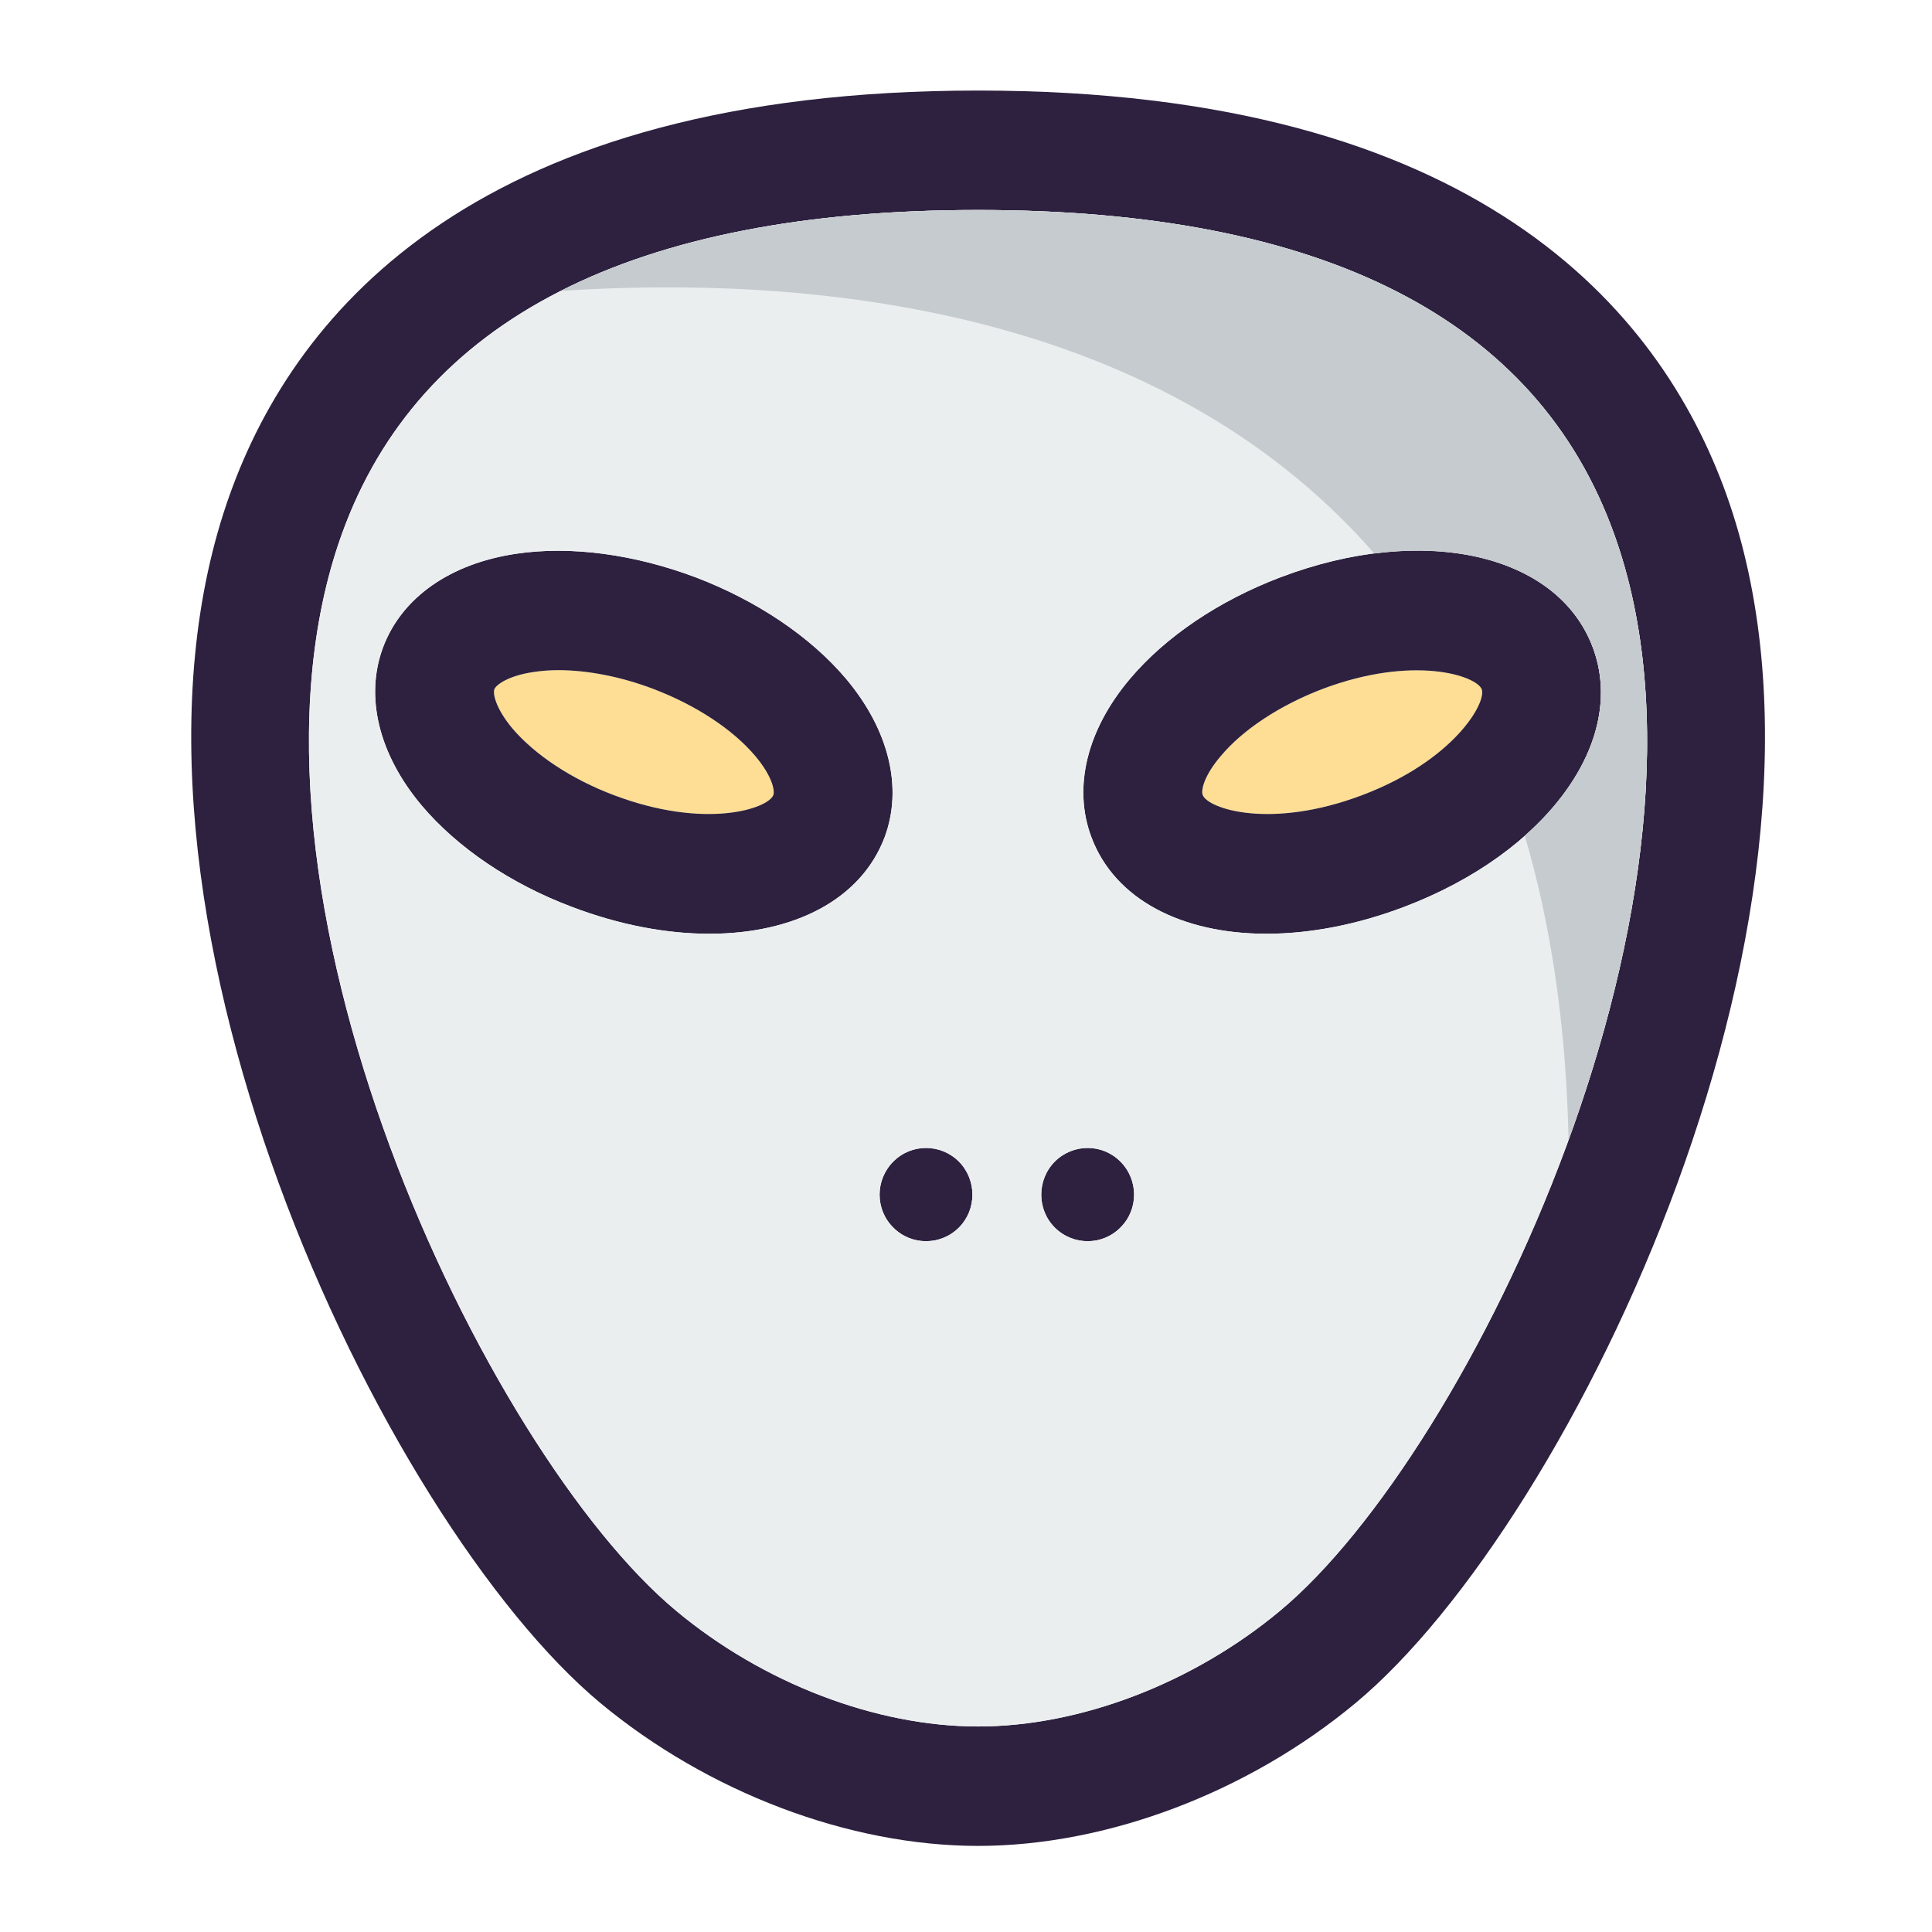
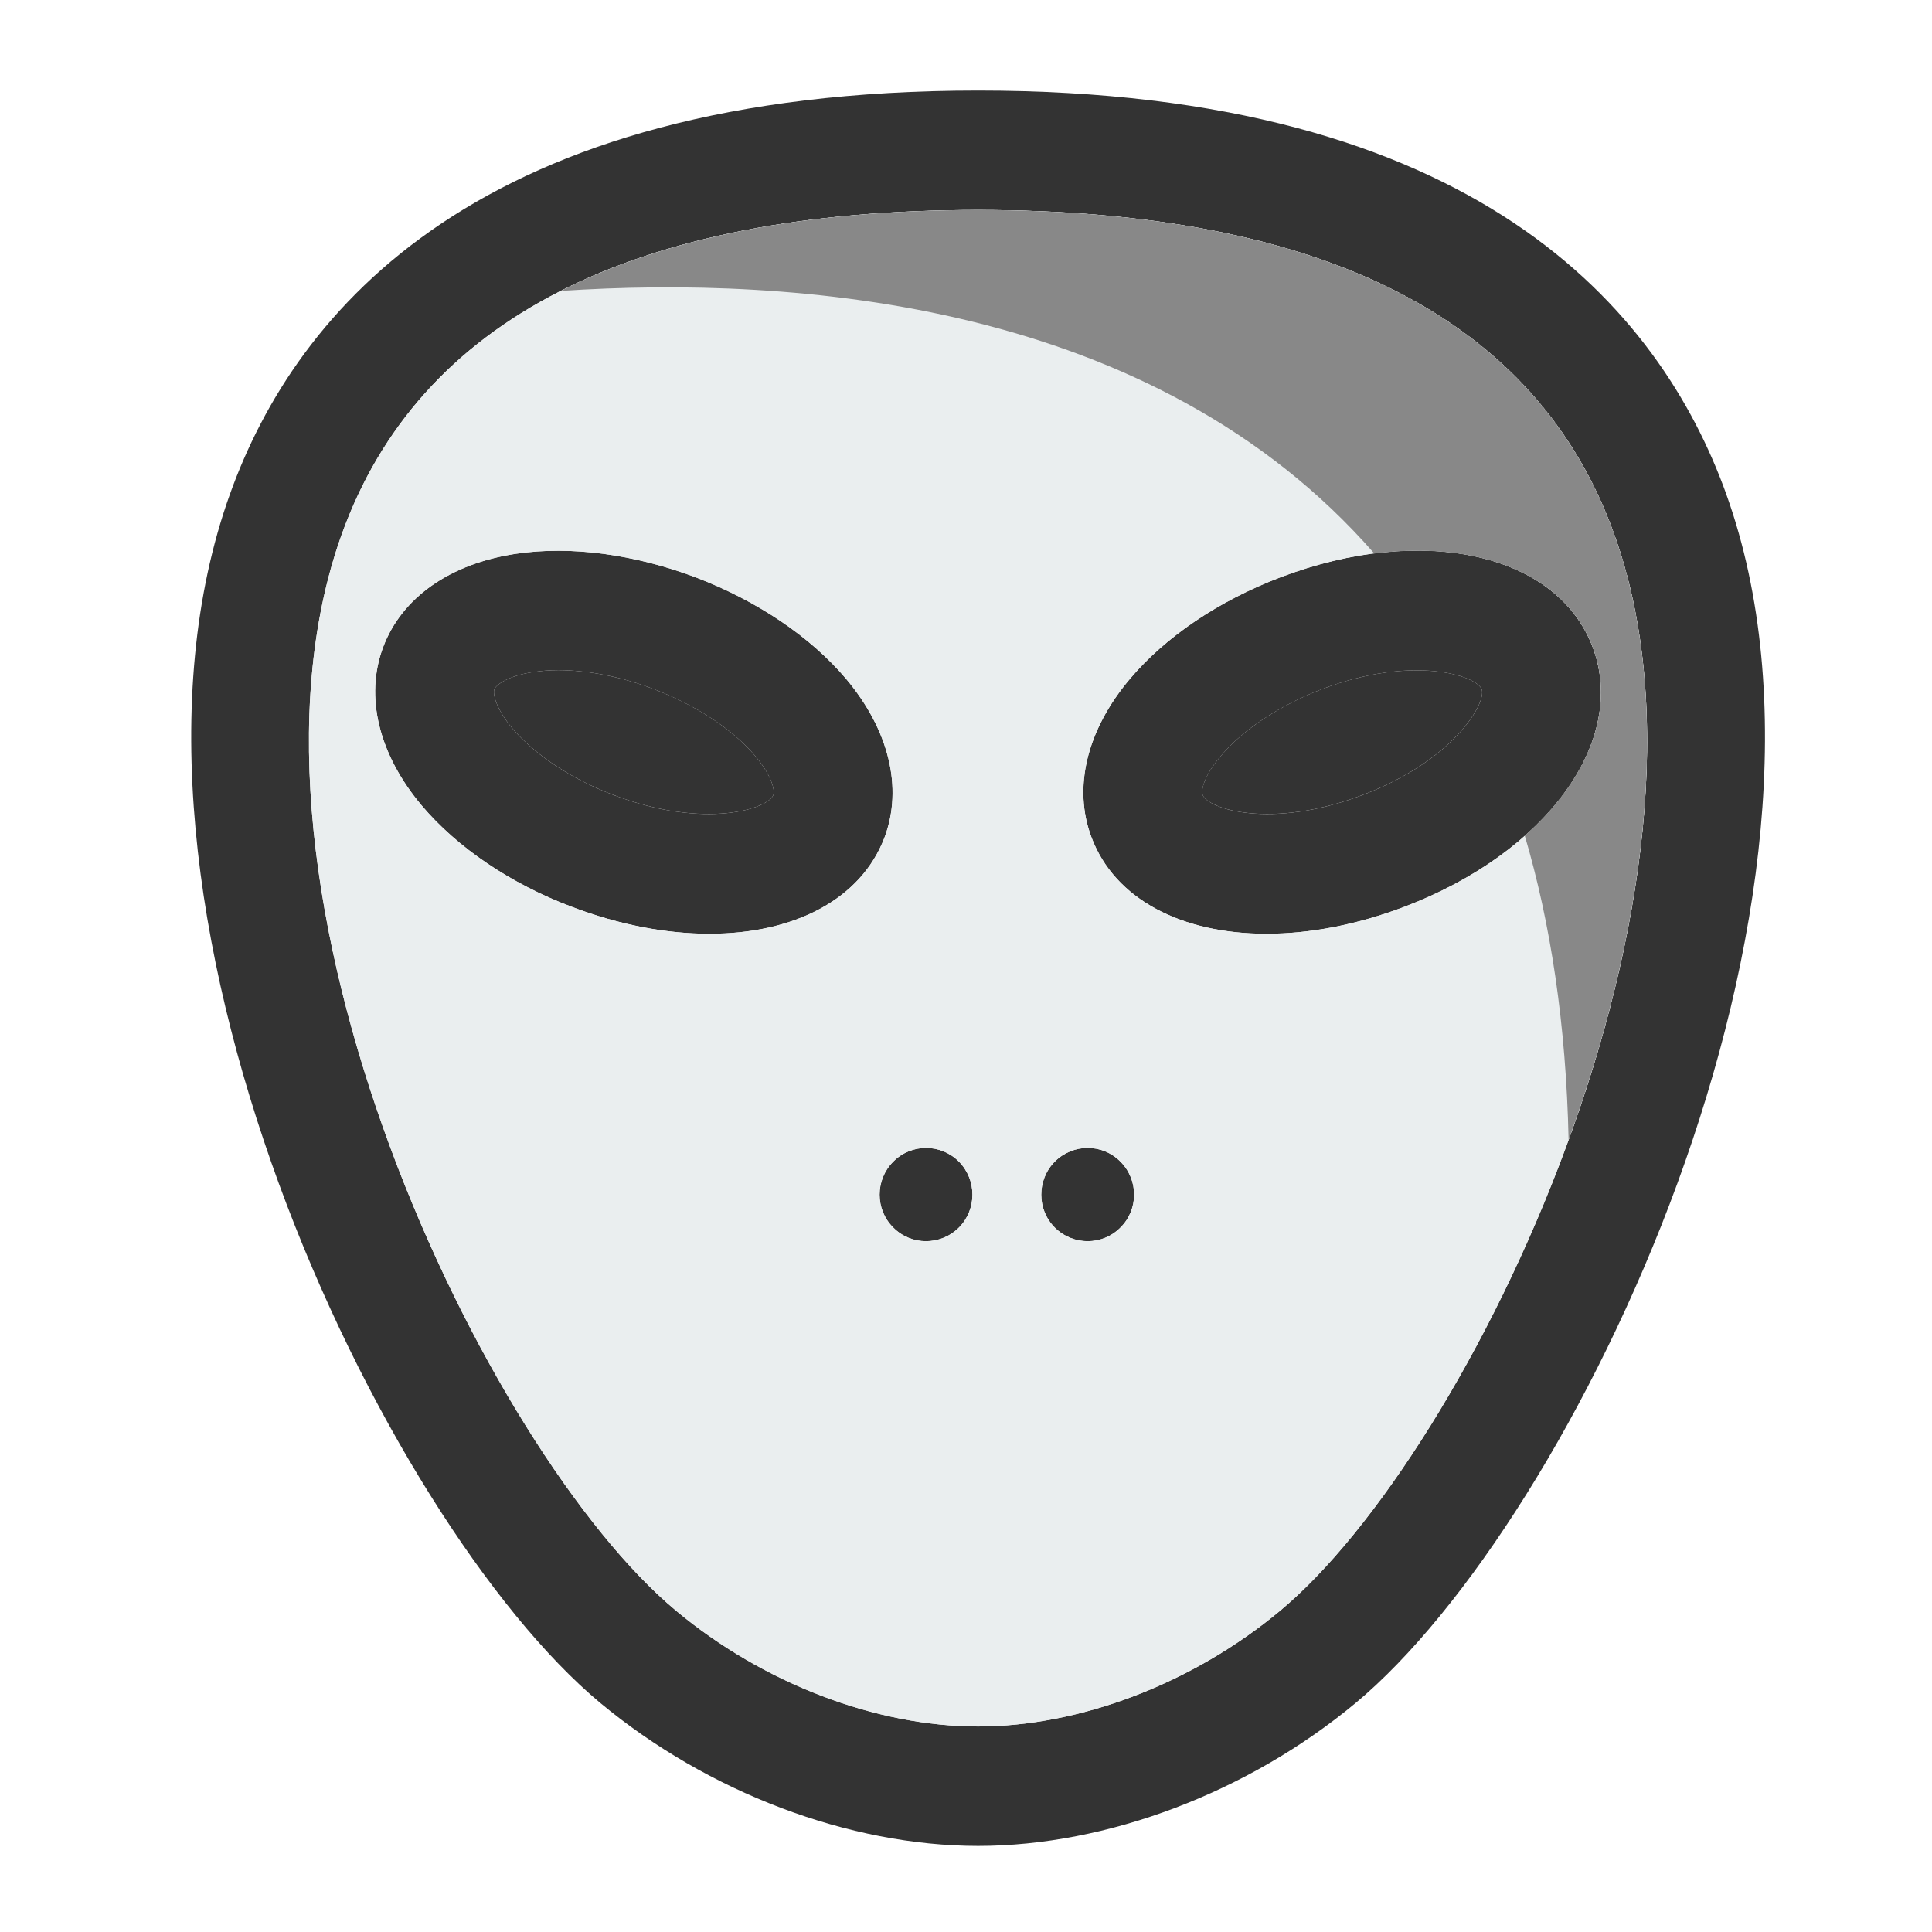
<svg xmlns="http://www.w3.org/2000/svg" width="100%" height="100%" viewBox="0 0 128 128">
  <g>
    <g id="svg_1">
      <g id="svg_2">
        <g id="svg_3">
          <g id="XMLID_32_">
            <g id="svg_4">
-               <path d="m98.168,45.668c0.325,0.898 -1.858,4.722 -7.928,7.014c-6.069,2.291 -10.219,0.898 -10.56,-0.015c-0.124,-0.31 0.093,-1.285 1.192,-2.57c1.471,-1.765 3.933,-3.375 6.72,-4.444c6.069,-2.291 10.235,-0.883 10.575,0.015z" fill="#FEDE94" id="svg_5" />
-               <path d="m50.046,50.097c1.084,1.285 1.301,2.26 1.192,2.57c-0.341,0.913 -4.506,2.307 -10.56,0.015c-2.803,-1.053 -5.249,-2.678 -6.735,-4.428c-1.084,-1.301 -1.301,-2.276 -1.192,-2.586c0.124,-0.31 0.929,-0.898 2.586,-1.146c0.526,-0.077 1.069,-0.124 1.641,-0.124c1.951,0 4.181,0.434 6.333,1.254c2.803,1.068 5.249,2.678 6.735,4.444z" fill="#FEDE94" id="svg_6" />
-               <path d="m83.908,61.864c-5.589,0 -10.049,-2.26 -11.597,-6.395c-1.239,-3.283 -0.31,-7.107 2.555,-10.498c2.354,-2.787 5.884,-5.171 9.956,-6.72c9.46,-3.592 18.363,-1.595 20.702,4.63c2.338,6.209 -3.035,13.61 -12.495,17.202c-3.19,1.208 -6.302,1.781 -9.12,1.781zm6.333,-9.181c6.069,-2.291 8.252,-6.116 7.928,-7.014c-0.341,-0.898 -4.506,-2.307 -10.575,-0.015c-2.787,1.069 -5.249,2.678 -6.72,4.444c-1.1,1.285 -1.316,2.26 -1.192,2.57c0.341,0.913 4.49,2.307 10.56,0.015z" fill="#2D213F" id="svg_7" />
-               <path d="m74.231,76.961c1.208,1.208 1.208,3.174 0,4.366c-1.192,1.208 -3.143,1.208 -4.351,0c-1.192,-1.192 -1.192,-3.158 0,-4.366c1.207,-1.208 3.158,-1.208 4.351,0z" fill="#2D213F" id="svg_8" />
-               <path d="m44.797,106.719c5.76,4.8 13.238,7.664 20.005,7.664s14.245,-2.865 20.005,-7.664c12.588,-10.467 30.595,-47.797 22.141,-71.316c-5.11,-14.26 -19.292,-21.491 -42.146,-21.491s-37.036,7.231 -42.161,21.491c-8.439,23.519 9.569,60.85 22.157,71.316zm69.567,-73.995c9.693,26.987 -10.126,68.096 -24.541,80.096c-7.123,5.93 -16.475,9.476 -25.021,9.476s-17.899,-3.546 -25.037,-9.476c-14.399,-12 -34.218,-53.108 -24.525,-80.096c4.366,-12.186 16.521,-26.725 49.563,-26.725s45.181,14.539 49.562,26.725z" fill="#2D213F" id="svg_9" />
-               <path d="m59.181,76.961c1.192,-1.208 3.143,-1.208 4.351,0c1.192,1.208 1.192,3.174 0,4.366c-1.208,1.208 -3.158,1.208 -4.351,0c-1.207,-1.192 -1.207,-3.159 0,-4.366z" fill="#2D213F" id="svg_10" />
-               <path d="m46.098,38.252c4.057,1.549 7.602,3.933 9.956,6.72c2.849,3.391 3.778,7.215 2.555,10.498c-1.564,4.134 -6.008,6.395 -11.612,6.395c-2.818,0 -5.93,-0.573 -9.104,-1.78c-4.072,-1.533 -7.602,-3.933 -9.956,-6.72c-2.849,-3.391 -3.778,-7.215 -2.555,-10.482c1.239,-3.298 4.444,-5.543 8.81,-6.194c3.607,-0.542 7.834,0.031 11.906,1.564zm5.14,14.415c0.108,-0.31 -0.108,-1.285 -1.192,-2.57c-1.486,-1.765 -3.933,-3.375 -6.735,-4.444c-2.152,-0.821 -4.382,-1.254 -6.333,-1.254c-0.573,0 -1.115,0.046 -1.641,0.124c-1.657,0.248 -2.462,0.836 -2.586,1.146c-0.108,0.31 0.108,1.285 1.192,2.586c1.486,1.75 3.933,3.375 6.735,4.428c6.054,2.291 10.219,0.898 10.56,-0.015z" fill="#2D213F" id="svg_11" />
+               <path d="m98.168,45.668c0.325,0.898 -1.858,4.722 -7.928,7.014c-6.069,2.291 -10.219,0.898 -10.56,-0.015c-0.124,-0.31 0.093,-1.285 1.192,-2.57c1.471,-1.765 3.933,-3.375 6.72,-4.444c6.069,-2.291 10.235,-0.883 10.575,0.015z" fill="#333" id="svg_5" />
+               <path d="m50.046,50.097c1.084,1.285 1.301,2.26 1.192,2.57c-0.341,0.913 -4.506,2.307 -10.56,0.015c-2.803,-1.053 -5.249,-2.678 -6.735,-4.428c-1.084,-1.301 -1.301,-2.276 -1.192,-2.586c0.124,-0.31 0.929,-0.898 2.586,-1.146c0.526,-0.077 1.069,-0.124 1.641,-0.124c1.951,0 4.181,0.434 6.333,1.254c2.803,1.068 5.249,2.678 6.735,4.444z" fill="#333" id="svg_6" />
+               <path d="m83.908,61.864c-5.589,0 -10.049,-2.26 -11.597,-6.395c-1.239,-3.283 -0.31,-7.107 2.555,-10.498c2.354,-2.787 5.884,-5.171 9.956,-6.72c9.46,-3.592 18.363,-1.595 20.702,4.63c2.338,6.209 -3.035,13.61 -12.495,17.202c-3.19,1.208 -6.302,1.781 -9.12,1.781zm6.333,-9.181c6.069,-2.291 8.252,-6.116 7.928,-7.014c-0.341,-0.898 -4.506,-2.307 -10.575,-0.015c-2.787,1.069 -5.249,2.678 -6.72,4.444c-1.1,1.285 -1.316,2.26 -1.192,2.57c0.341,0.913 4.49,2.307 10.56,0.015z" fill="#333" id="svg_7" />
+               <path d="m74.231,76.961c1.208,1.208 1.208,3.174 0,4.366c-1.192,1.208 -3.143,1.208 -4.351,0c-1.192,-1.192 -1.192,-3.158 0,-4.366c1.207,-1.208 3.158,-1.208 4.351,0z" fill="#333" id="svg_8" />
+               <path d="m44.797,106.719c5.76,4.8 13.238,7.664 20.005,7.664s14.245,-2.865 20.005,-7.664c12.588,-10.467 30.595,-47.797 22.141,-71.316c-5.11,-14.26 -19.292,-21.491 -42.146,-21.491s-37.036,7.231 -42.161,21.491c-8.439,23.519 9.569,60.85 22.157,71.316zm69.567,-73.995c9.693,26.987 -10.126,68.096 -24.541,80.096c-7.123,5.93 -16.475,9.476 -25.021,9.476s-17.899,-3.546 -25.037,-9.476c-14.399,-12 -34.218,-53.108 -24.525,-80.096c4.366,-12.186 16.521,-26.725 49.563,-26.725s45.181,14.539 49.562,26.725z" fill="#333" id="svg_9" />
+               <path d="m59.181,76.961c1.192,-1.208 3.143,-1.208 4.351,0c1.192,1.208 1.192,3.174 0,4.366c-1.208,1.208 -3.158,1.208 -4.351,0c-1.207,-1.192 -1.207,-3.159 0,-4.366z" fill="#333" id="svg_10" />
+               <path d="m46.098,38.252c4.057,1.549 7.602,3.933 9.956,6.72c2.849,3.391 3.778,7.215 2.555,10.498c-1.564,4.134 -6.008,6.395 -11.612,6.395c-2.818,0 -5.93,-0.573 -9.104,-1.78c-4.072,-1.533 -7.602,-3.933 -9.956,-6.72c-2.849,-3.391 -3.778,-7.215 -2.555,-10.482c1.239,-3.298 4.444,-5.543 8.81,-6.194c3.607,-0.542 7.834,0.031 11.906,1.564zm5.14,14.415c0.108,-0.31 -0.108,-1.285 -1.192,-2.57c-1.486,-1.765 -3.933,-3.375 -6.735,-4.444c-2.152,-0.821 -4.382,-1.254 -6.333,-1.254c-0.573,0 -1.115,0.046 -1.641,0.124c-1.657,0.248 -2.462,0.836 -2.586,1.146c-0.108,0.31 0.108,1.285 1.192,2.586c1.486,1.75 3.933,3.375 6.735,4.428c6.054,2.291 10.219,0.898 10.56,-0.015z" fill="#333" id="svg_11" />
              <path d="m69.88,81.327c1.208,1.208 3.158,1.208 4.351,0c1.208,-1.192 1.208,-3.158 0,-4.366c-1.192,-1.208 -3.143,-1.208 -4.351,0c-1.192,1.207 -1.192,3.174 0,4.366zm-10.7,0c1.192,1.208 3.143,1.208 4.351,0c1.192,-1.192 1.192,-3.158 0,-4.366c-1.208,-1.208 -3.158,-1.208 -4.351,0c-1.207,1.207 -1.207,3.174 0,4.366zm13.13,-25.857c1.549,4.134 6.008,6.395 11.597,6.395c2.818,0 5.93,-0.573 9.12,-1.78c9.46,-3.592 14.833,-10.993 12.495,-17.202c-2.338,-6.225 -11.241,-8.222 -20.702,-4.63c-4.072,1.549 -7.602,3.933 -9.956,6.72c-2.864,3.39 -3.793,7.215 -2.554,10.497zm-27.514,51.25c-12.588,-10.467 -30.595,-47.797 -22.157,-71.316c5.125,-14.26 19.308,-21.491 42.161,-21.491s37.036,7.231 42.146,21.491c8.454,23.519 -9.553,60.85 -22.141,71.316c-5.76,4.8 -13.238,7.664 -20.005,7.664s-14.245,-2.864 -20.005,-7.664zm-19.416,-63.838c-1.223,3.267 -0.294,7.092 2.555,10.482c2.354,2.787 5.884,5.187 9.956,6.72c3.174,1.208 6.286,1.78 9.104,1.78c5.605,0 10.049,-2.26 11.612,-6.395c1.223,-3.283 0.294,-7.107 -2.555,-10.498c-2.354,-2.787 -5.899,-5.171 -9.956,-6.72c-4.072,-1.533 -8.299,-2.106 -11.907,-1.564c-4.366,0.651 -7.571,2.896 -8.81,6.194z" fill="#EAEEEF" id="svg_12" />
            </g>
          </g>
        </g>
-         <path d="m91.055,36.674c6.899,-0.886 12.656,1.384 14.468,6.208c1.553,4.125 -0.311,8.772 -4.503,12.483c1.706,5.788 2.737,12.459 2.903,20.153c4.908,-13.469 7.206,-28.48 3.024,-40.114c-5.11,-14.26 -19.292,-21.491 -42.146,-21.491c-11.385,0 -20.614,1.798 -27.649,5.361c15.427,-1.021 39.26,0.63 53.903,17.401z" fill="#C5CBCF" id="svg_13" />
+         <path d="m91.055,36.674c6.899,-0.886 12.656,1.384 14.468,6.208c1.553,4.125 -0.311,8.772 -4.503,12.483c1.706,5.788 2.737,12.459 2.903,20.153c4.908,-13.469 7.206,-28.48 3.024,-40.114c-5.11,-14.26 -19.292,-21.491 -42.146,-21.491c-11.385,0 -20.614,1.798 -27.649,5.361c15.427,-1.021 39.26,0.63 53.903,17.401z" fill="#888" id="svg_13" />
      </g>
    </g>
  </g>
</svg>
